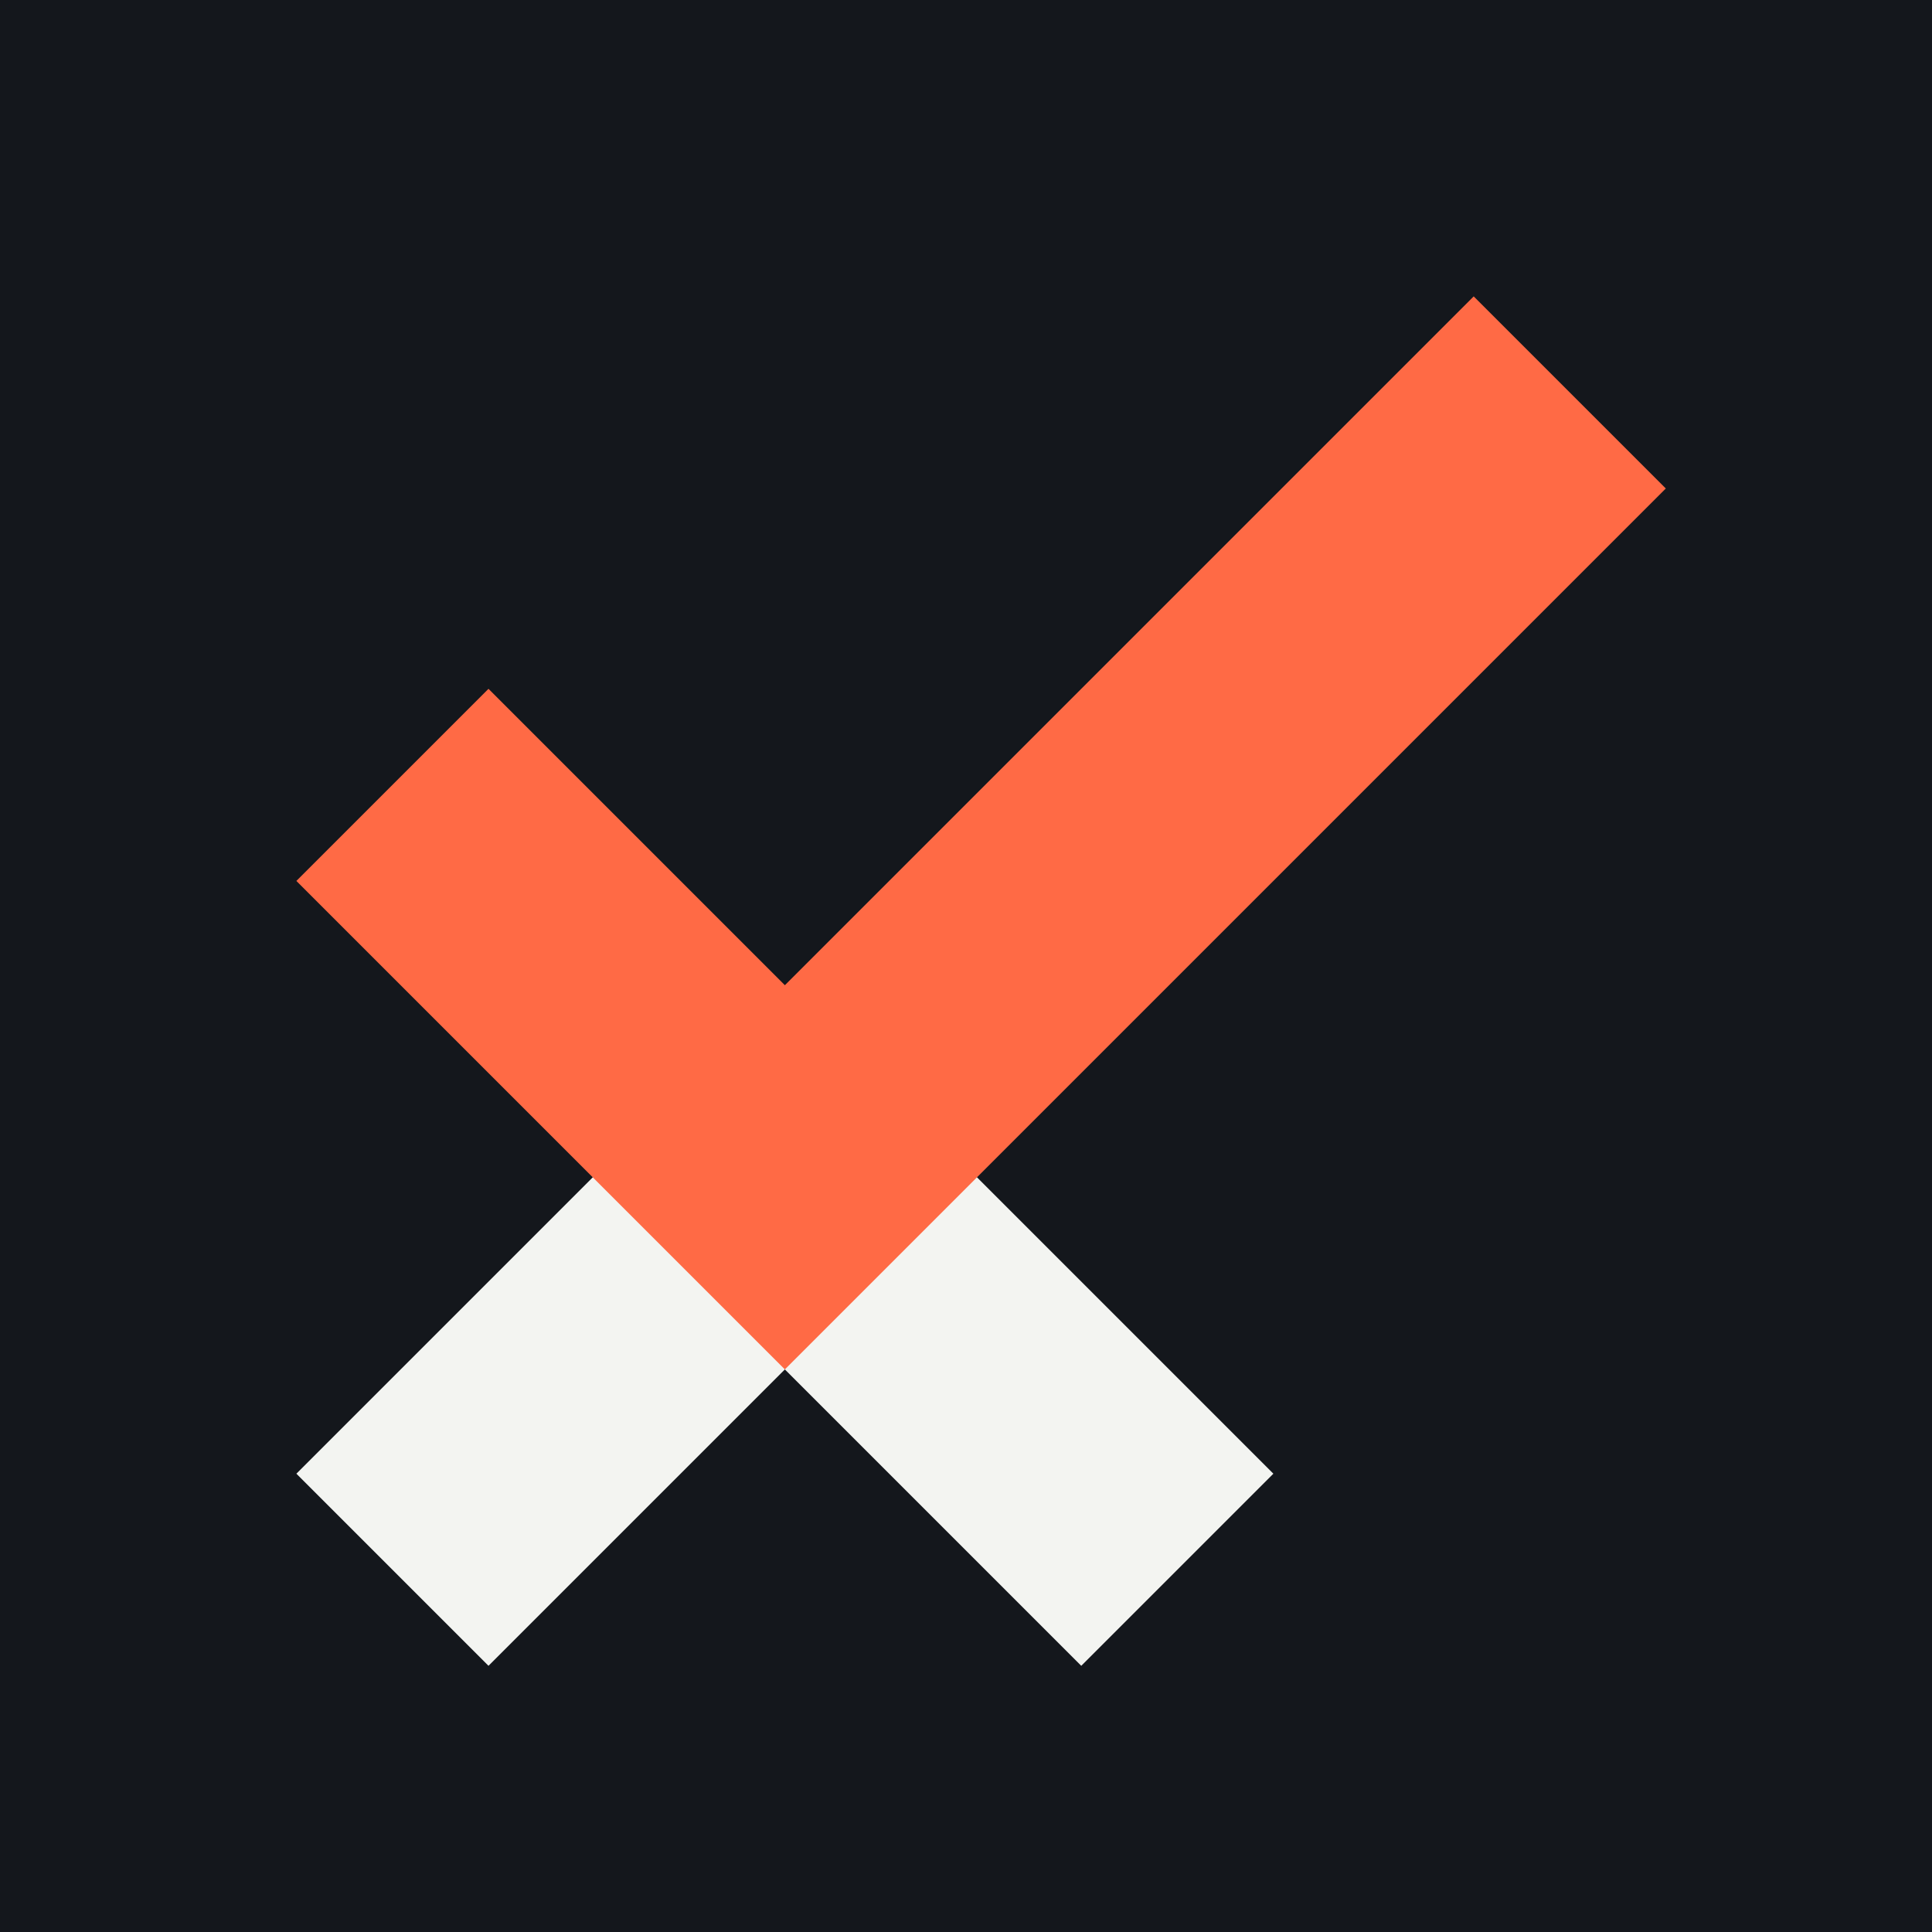
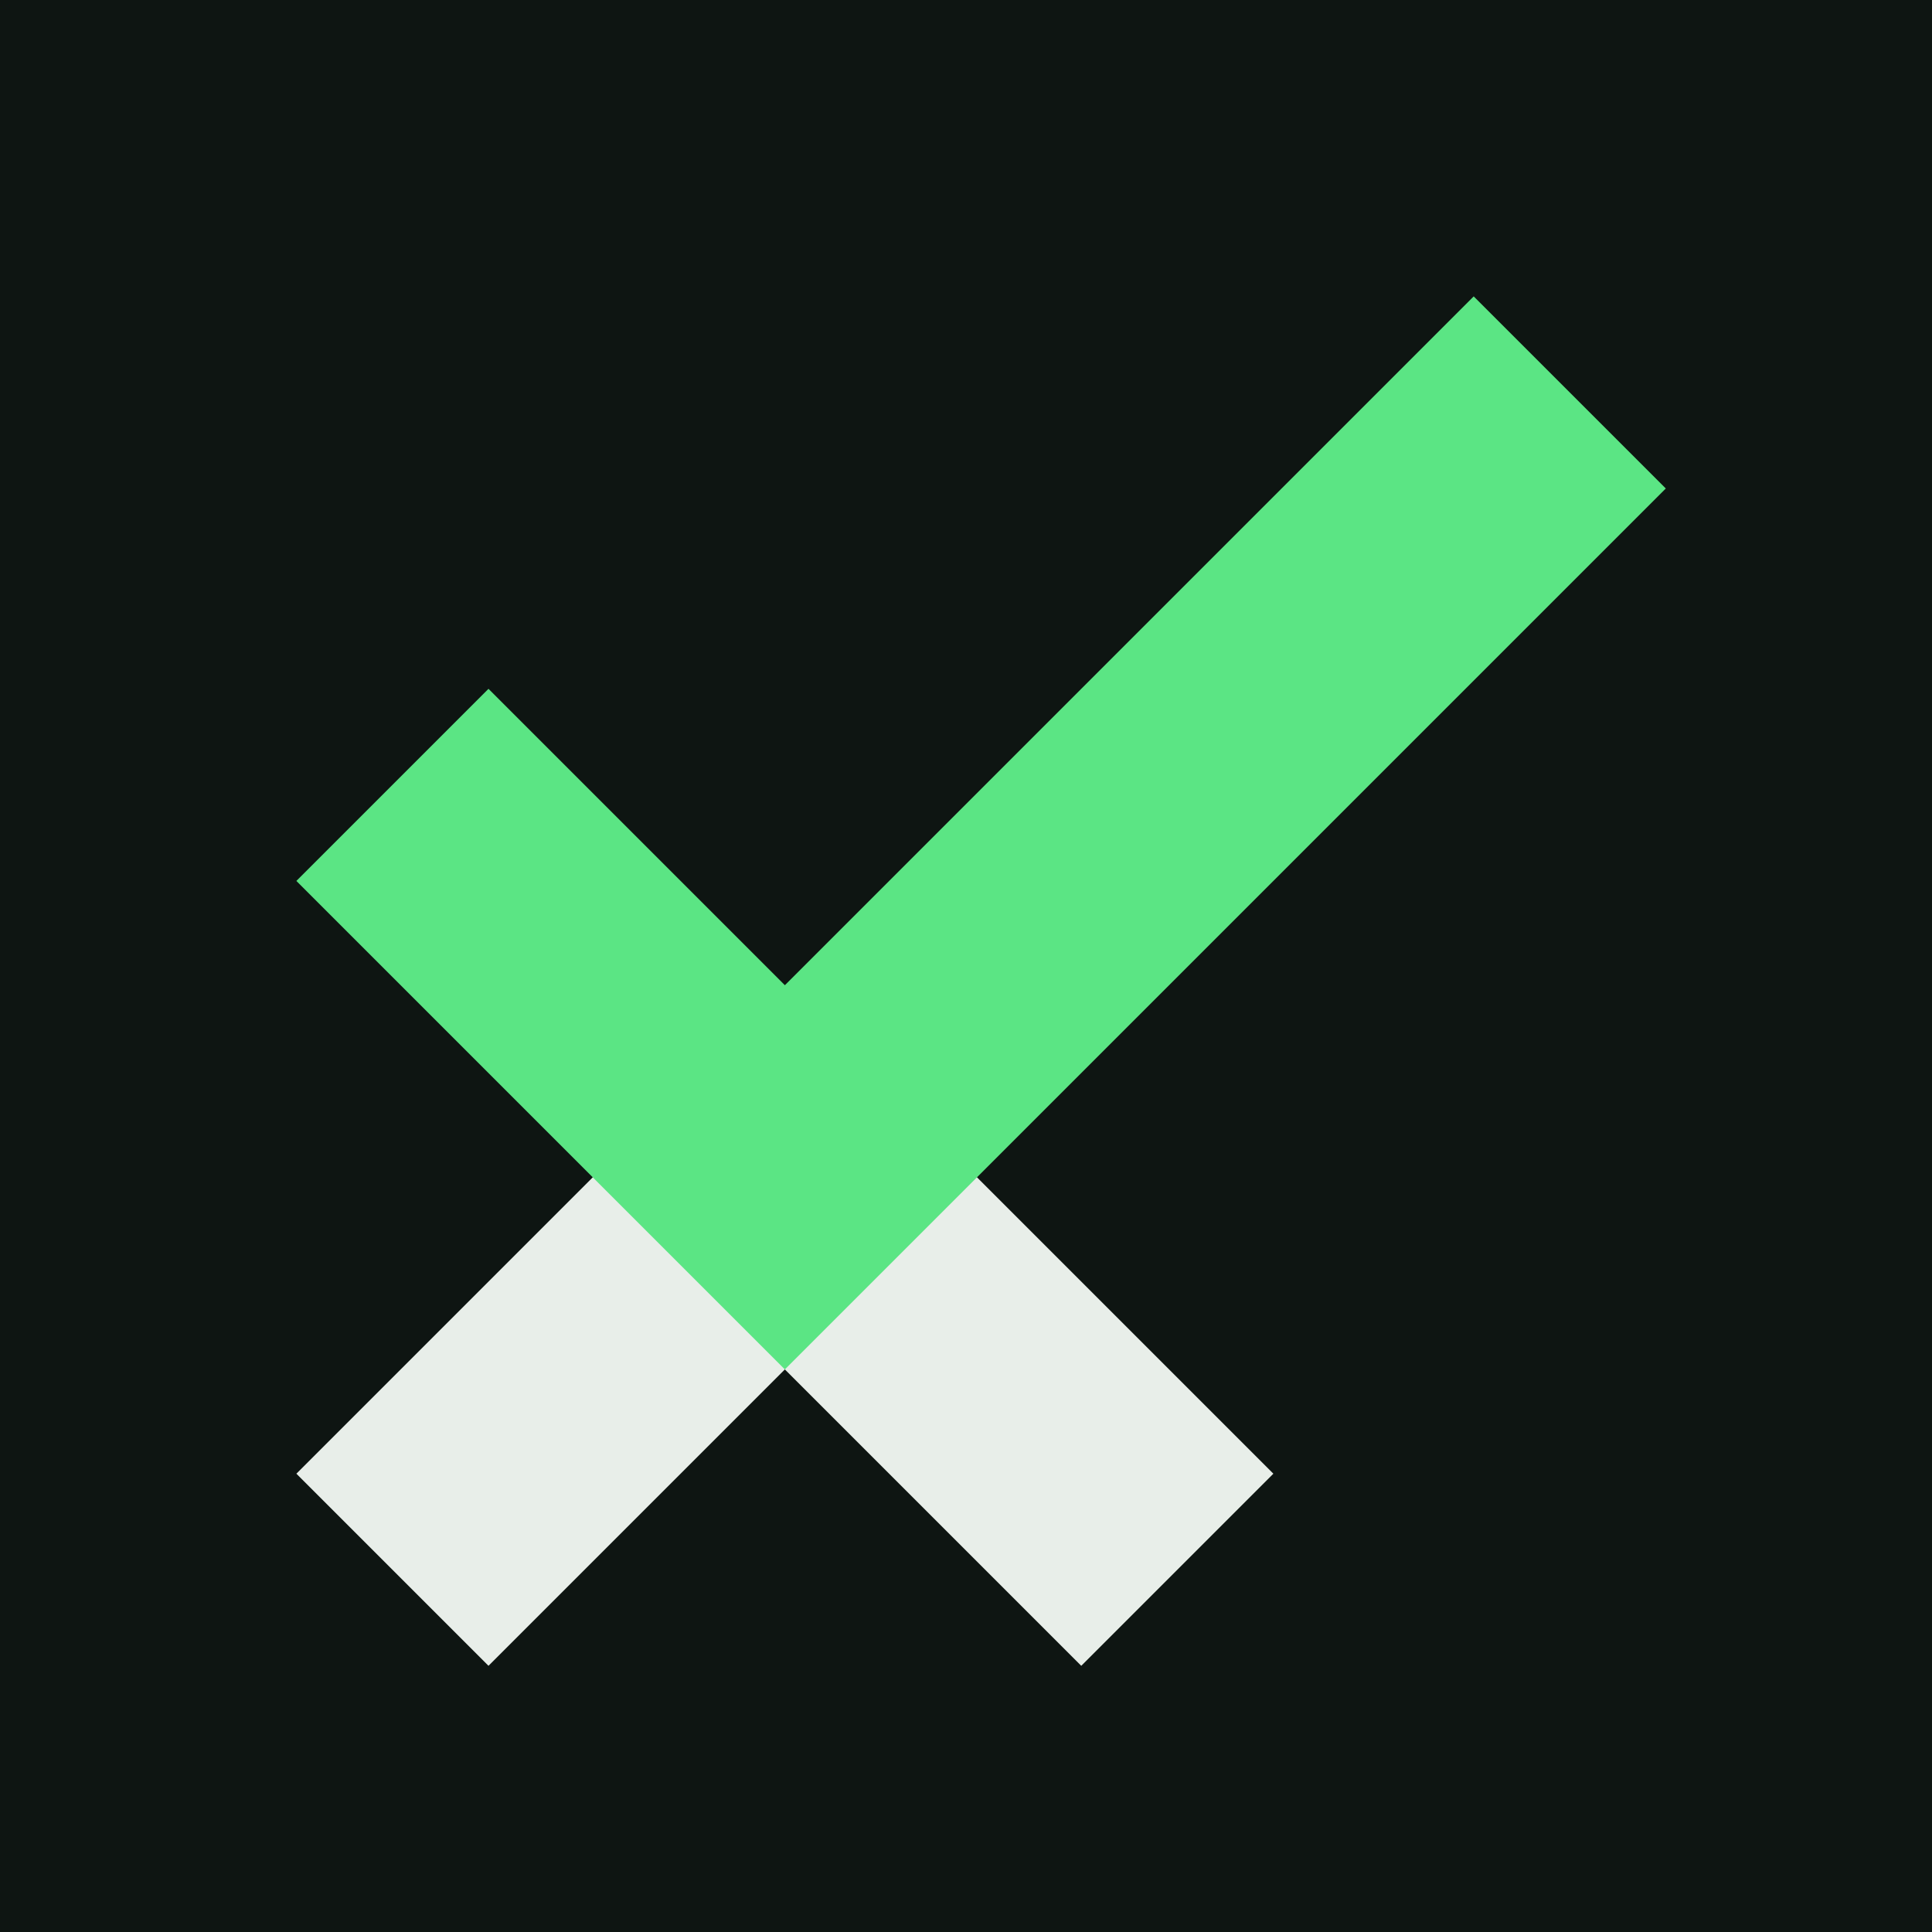
<svg xmlns="http://www.w3.org/2000/svg" viewBox="0 0 32 32">
-   <rect width="32" height="32" fill="#14171c" />
-   <path d="M13 19.5 6.5 26M13 19.5 19.5 26" stroke="#f3f4f1" stroke-width="4.5" fill="none" />
-   <path d="M6.5 13 13 19.5 26 6.5" stroke="#ff6a45" stroke-width="4.5" fill="none" />
+   <rect width="32" height="32" fill="#0e1512" />
+   <path d="M13 19.5 6.5 26M13 19.5 19.5 26" stroke="#e8eee9" stroke-width="4.5" fill="none" />
+   <path d="M6.5 13 13 19.5 26 6.5" stroke="#5be584" stroke-width="4.5" fill="none" />
</svg>
